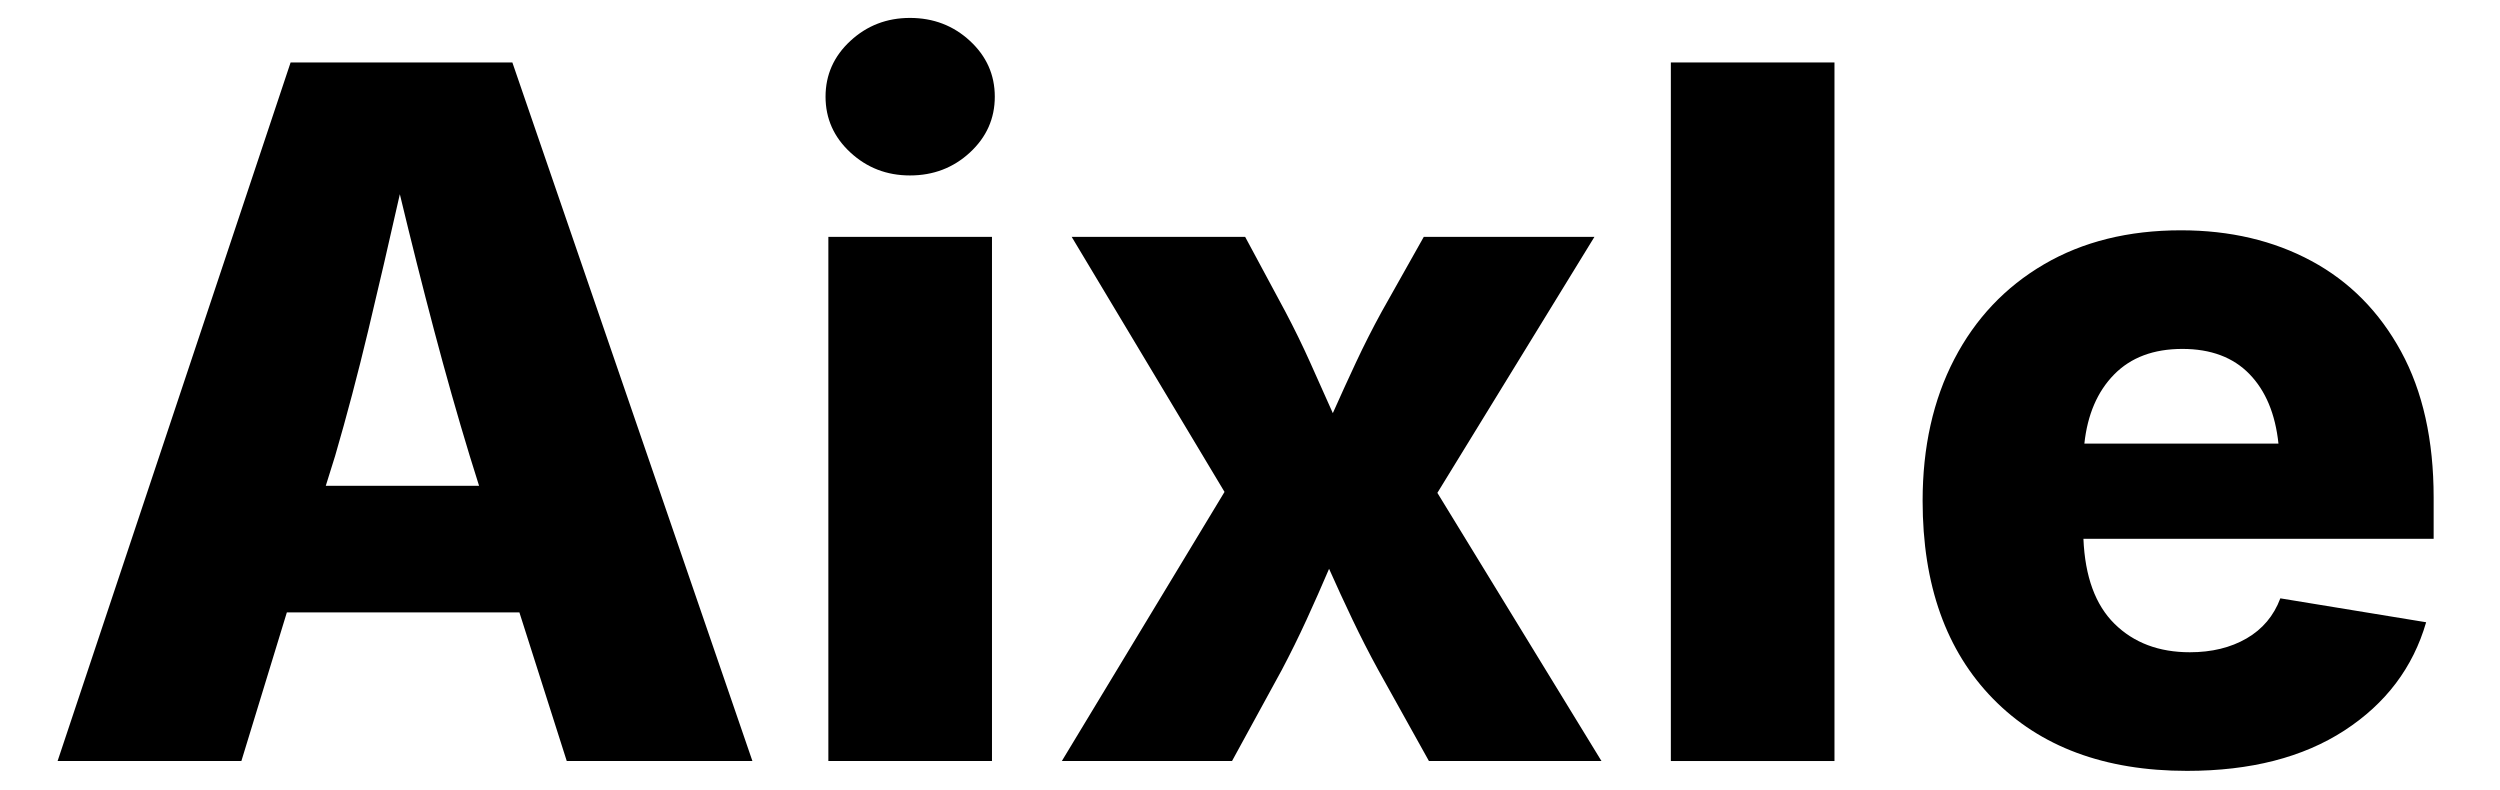
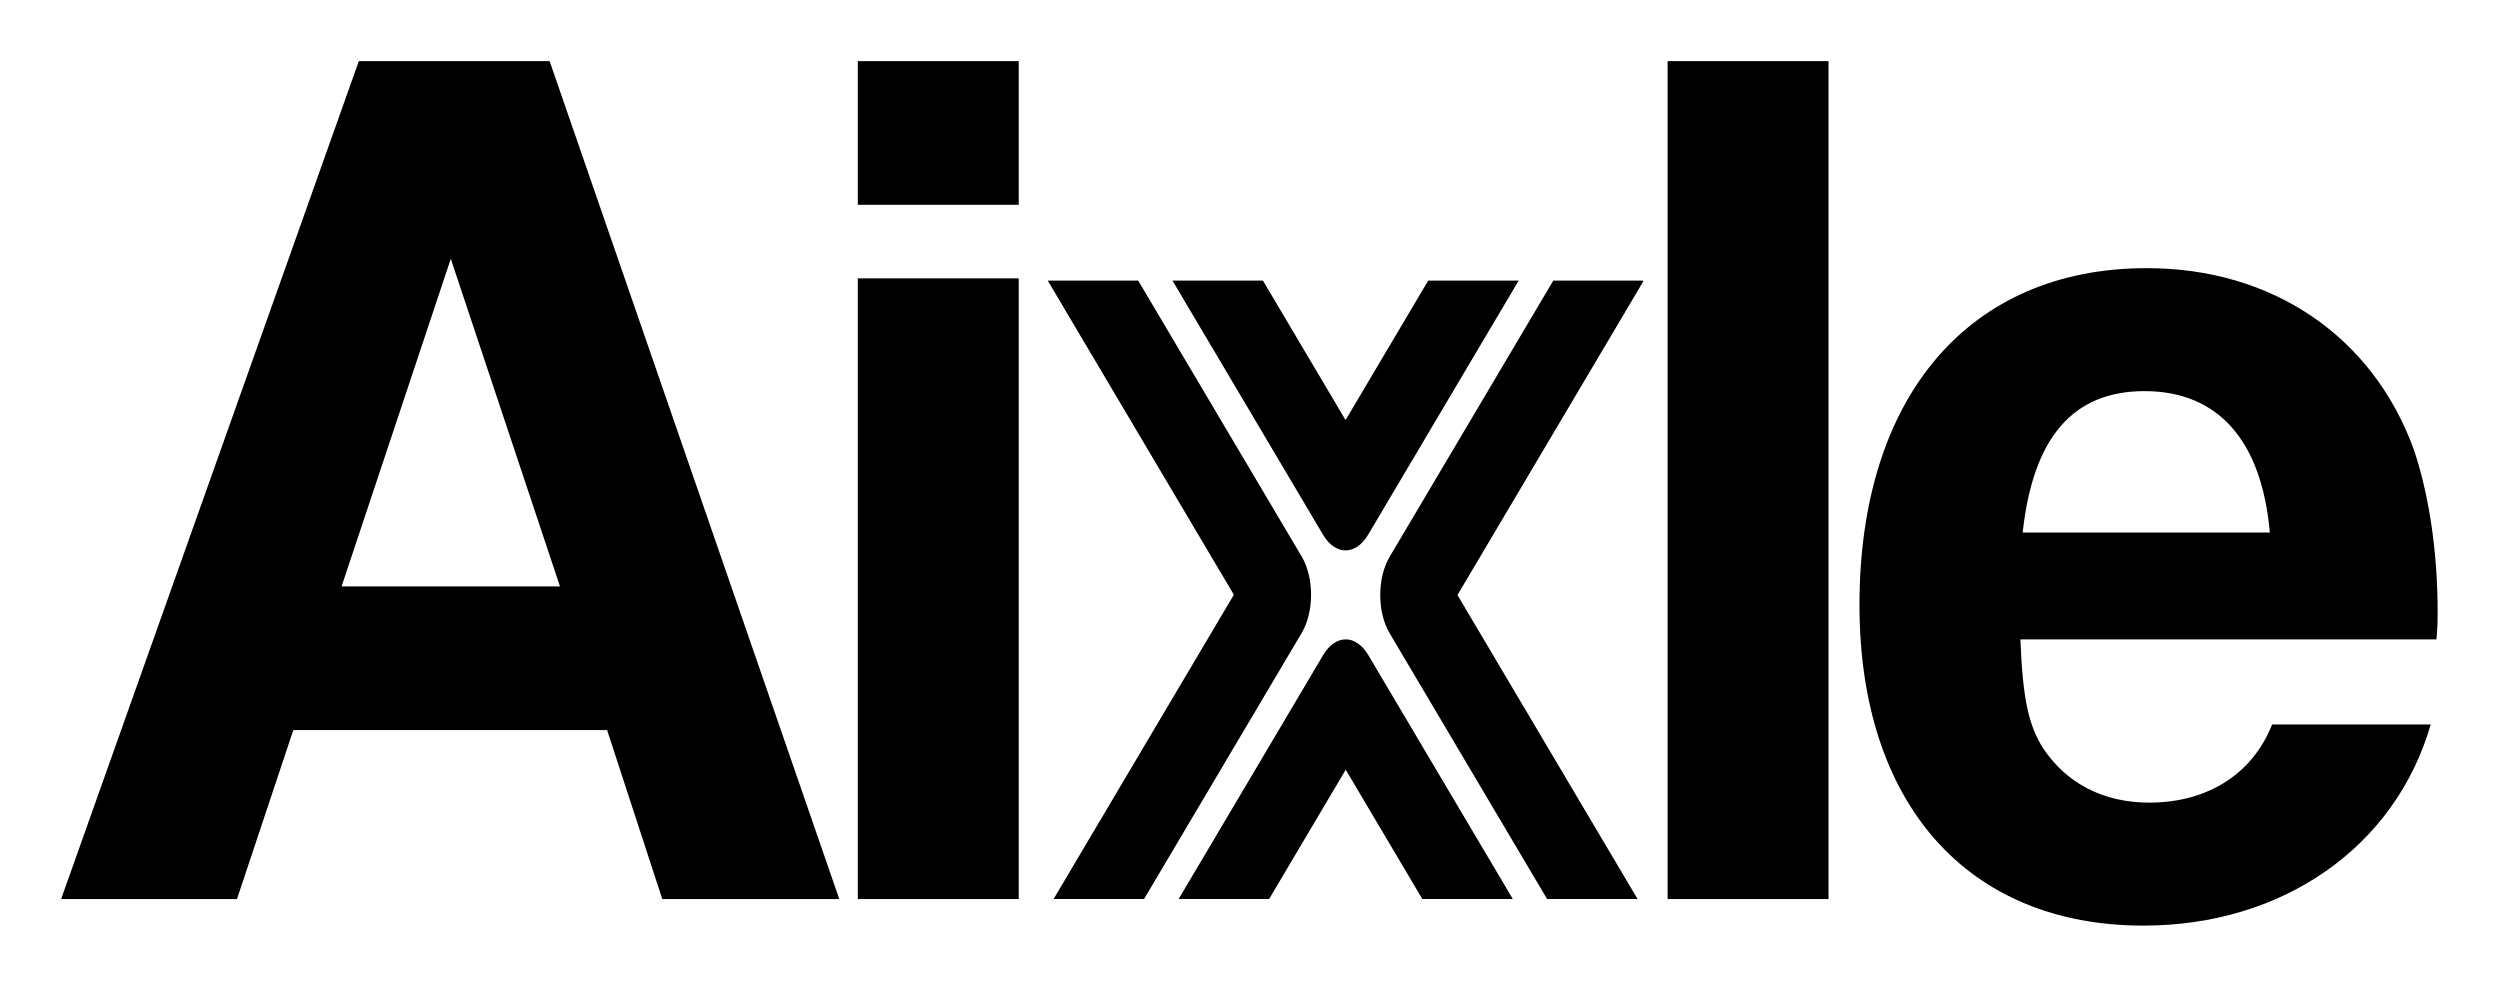
- <svg xmlns="http://www.w3.org/2000/svg" version="1.0" viewBox="0 162 1406 444" preserveAspectRatio="xMidYMid meet">
-   <g transform="translate(20, 590) scale(0.263672, -0.263672)" fill="currentColor" stroke="none">
-     <path transform="translate(0, 0)" d="M47 0 544 1490H1017L1529 0H1133L1032 317H536L439 0ZM619 587H946L926 651Q887 779 850.0 919.0Q813 1059 777 1209Q743 1058 709.5 918.0Q676 778 639 651Z" />
-     <path transform="translate(1576, 0)" d="M115 0V1118H464V0ZM289 1249Q215 1249 162.0 1298.0Q109 1347 109 1417Q109 1487 162.0 1536.0Q215 1585 289 1585Q364 1585 417.0 1536.0Q470 1487 470 1417Q470 1347 417.0 1298.0Q364 1249 289 1249Z" />
-     <path transform="translate(2156, 0)" d="M33 0 380 574 54 1118H424L510 958Q538 905 562.5 850.5Q587 796 611 742Q635 796 660.5 850.5Q686 905 715 958L805 1118H1169L834 572L1184 0H816L708 194Q679 247 653.0 301.5Q627 356 603 410Q580 356 555.0 301.5Q530 247 502 194L396 0Z" />
-     <path transform="translate(3373, 0)" d="M464 1490V0H115V1490Z" />
-     <path transform="translate(3953, 0)" d="M636 -21Q373 -21 222.5 132.5Q72 286 72 555Q72 727 139.5 857.0Q207 987 331.0 1059.5Q455 1132 623 1132Q780 1132 901.5 1066.5Q1023 1001 1092.5 873.5Q1162 746 1162 562V474H415Q420 353 481.5 292.5Q543 232 642 232Q712 232 763.0 261.5Q814 291 835 347L1146 296Q1104 151 971.5 65.0Q839 -21 636 -21ZM417 677H831Q821 772 769.0 825.5Q717 879 626 879Q534 879 480.5 824.5Q427 770 417 677Z" />
-   </g>
+ <svg xmlns="http://www.w3.org/2000/svg" viewBox="0 0 818 323" fill="currentColor" role="img" aria-label="Aixle">
+   <path d="M797.217 209.213H661.073C661.825 228.394 663.706 237.42 668.595 244.942C676.117 256.224 688.151 262.618 703.195 262.618C722.375 262.618 737.043 253.216 743.436 237.044H795.337C783.678 277.285 746.821 302.859 701.314 302.859C643.773 302.859 608.421 262.994 608.421 197.931C608.421 129.859 644.149 87.737 702.443 87.737C743.436 87.737 776.156 109.926 789.695 146.782C794.584 161.074 797.593 179.878 797.593 200.187C797.593 202.82 797.593 204.7 797.217 209.213ZM661.825 174.237H742.684C740.052 144.15 725.76 127.978 701.691 127.978C678.373 127.978 665.21 143.022 661.825 174.237Z" />
+   <path d="M598.292 20V294.169H545.639V20H598.292Z" />
+   <path d="M333.325 91.081V294.169H280.672V91.081H333.325ZM333.325 20V67.011H280.672V20H333.325Z" />
+   <path d="M198.642 238.884H95.97L77.541 294.169H20L117.407 20H179.837L274.612 294.169H216.694L198.642 238.884ZM183.222 191.872L147.494 84.687L111.765 191.872H183.222Z" />
+   <path d="M425.919 182.109C427.882 185.422 428.985 189.916 428.985 194.601C428.985 199.286 427.882 203.779 425.919 207.092L374.346 294.142H344.743L403.717 194.601L342.899 91.946L342.982 91.805H372.417L425.919 182.109Z" />
+   <path d="M432.921 214.373C437.008 207.475 443.636 207.475 447.723 214.373L494.982 294.142H465.379L440.322 251.847L415.264 294.142H385.662L432.921 214.373Z" />
+   <path d="M537.703 92.039L476.883 194.693L535.803 294.142H506.2L454.682 207.185C452.719 203.872 451.616 199.378 451.616 194.693C451.616 190.008 452.719 185.515 454.682 182.202L508.239 91.805H537.564L537.703 92.039Z" />
+   <path d="M447.671 174.92C443.584 181.819 436.958 181.819 432.87 174.92L383.628 91.805H413.23L440.271 137.447L467.312 91.805H496.913L447.671 174.92Z" />
</svg>
